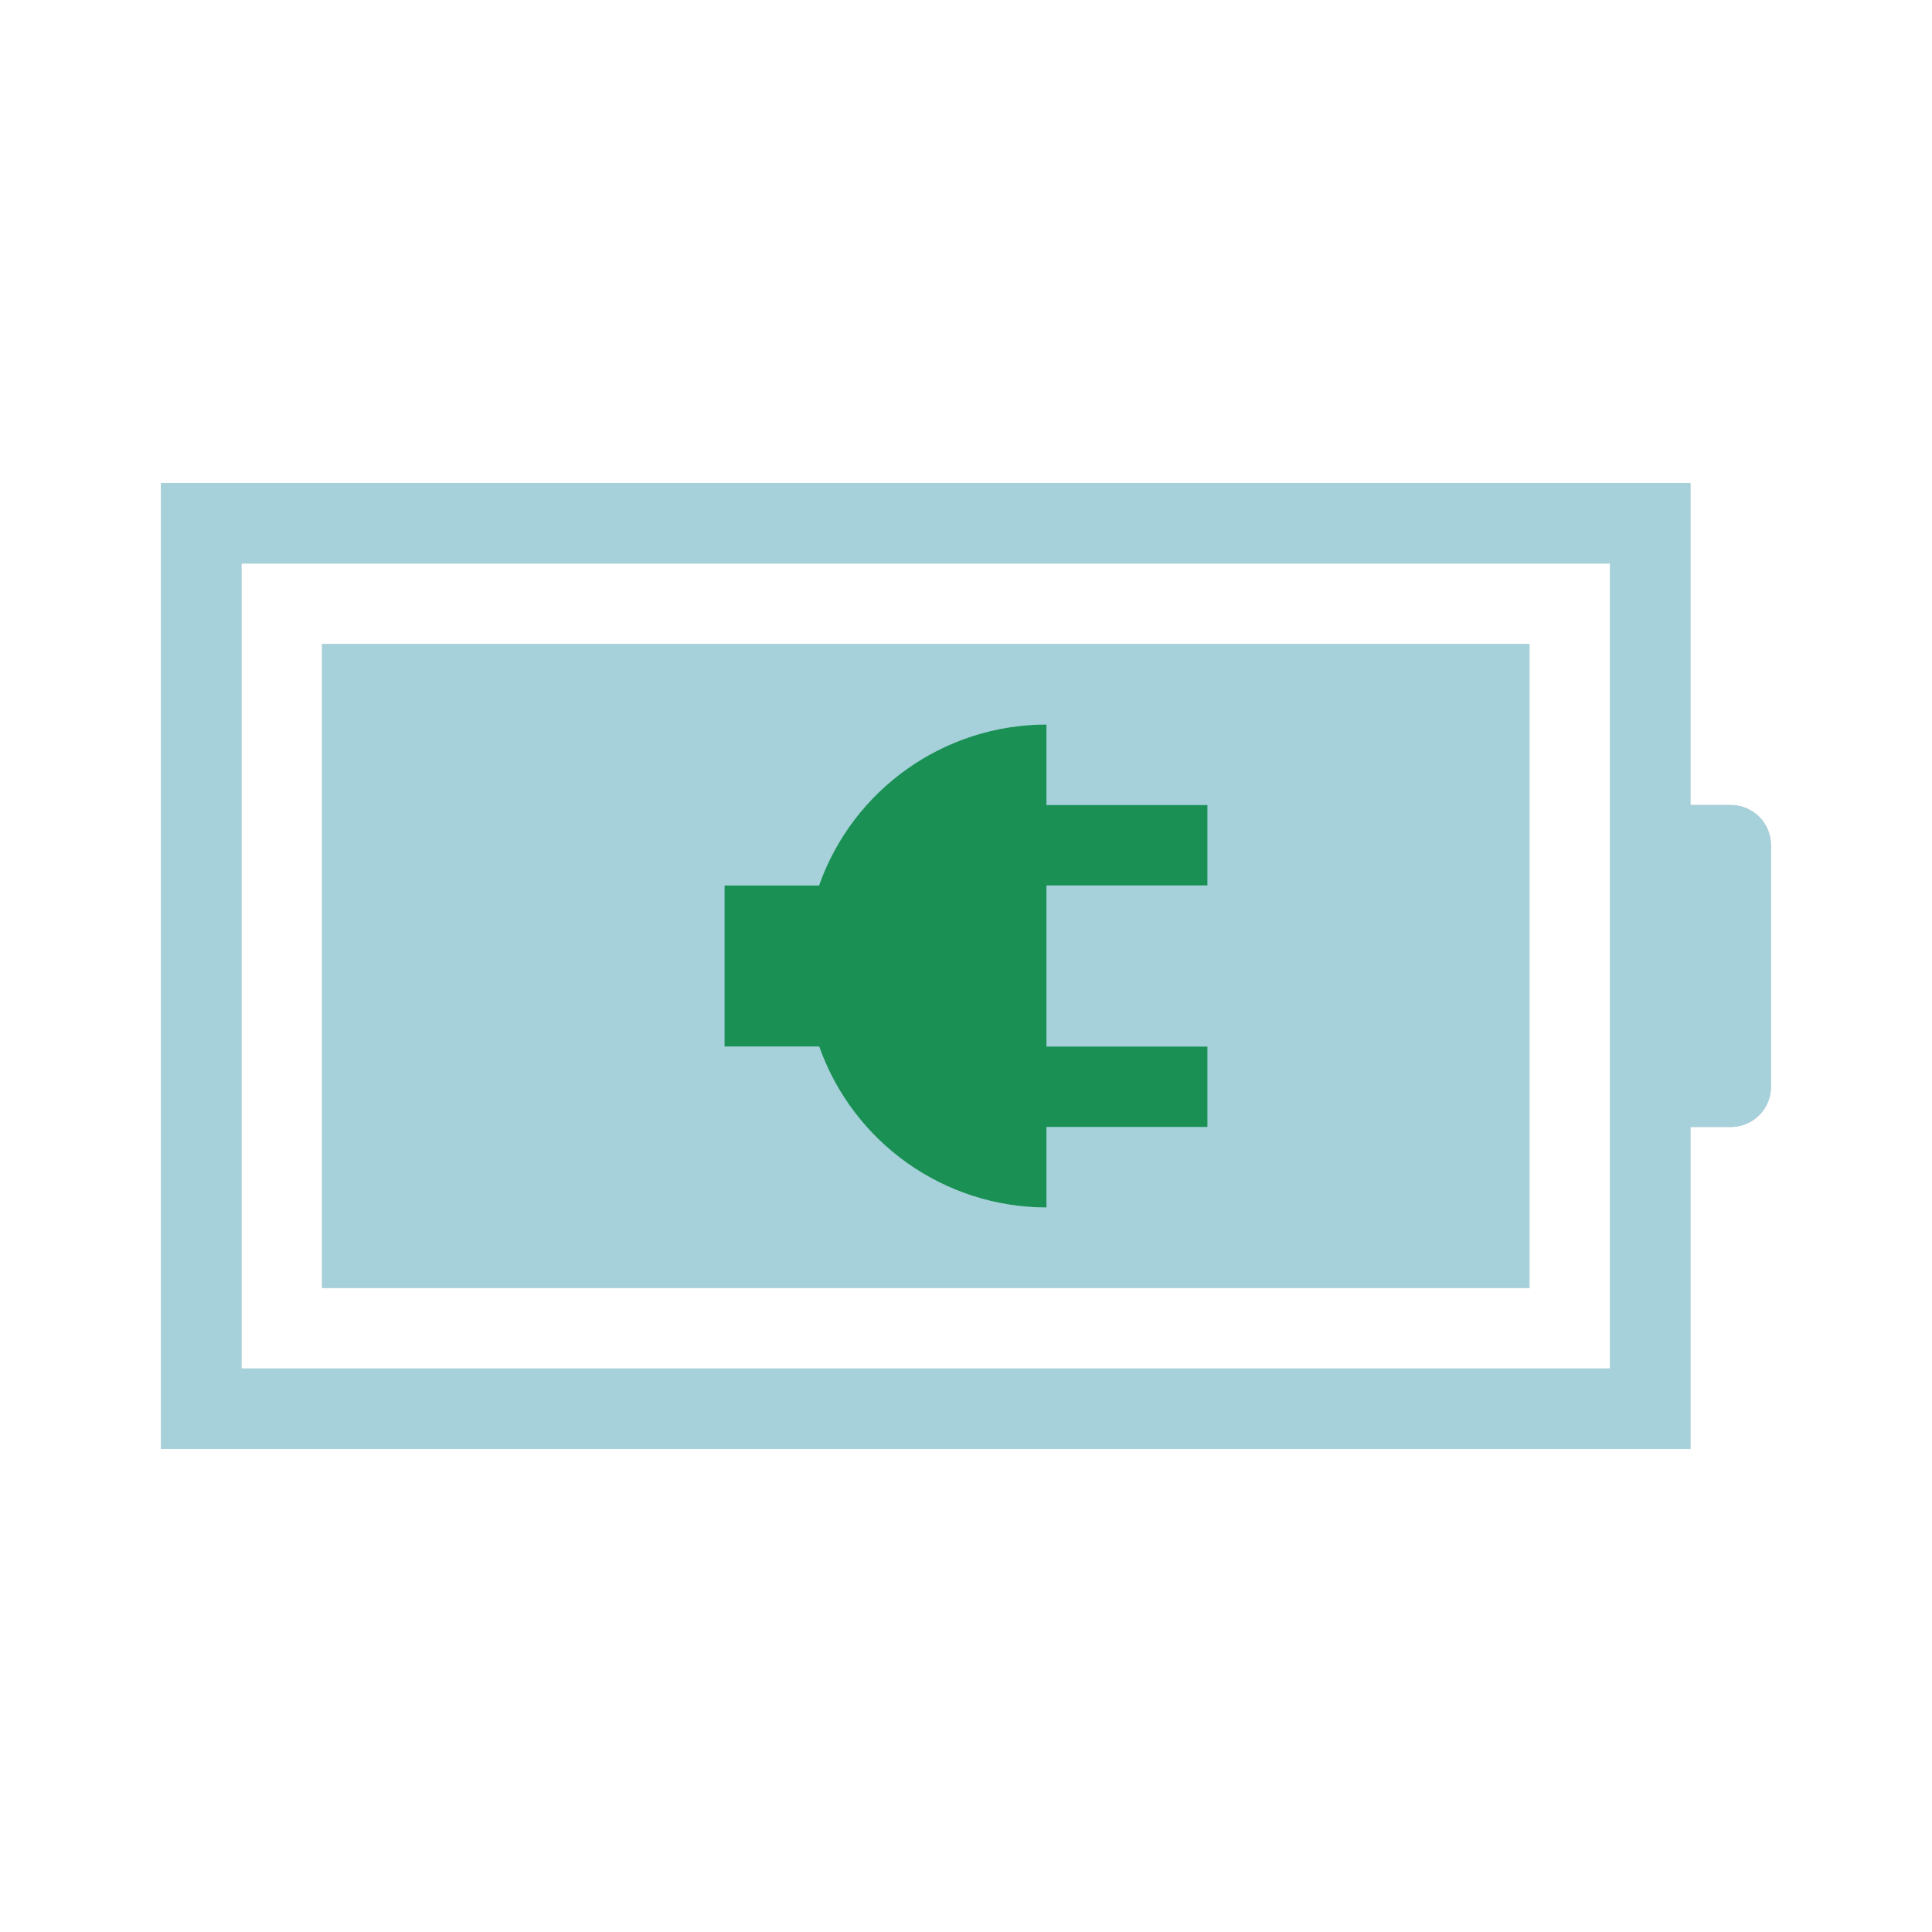
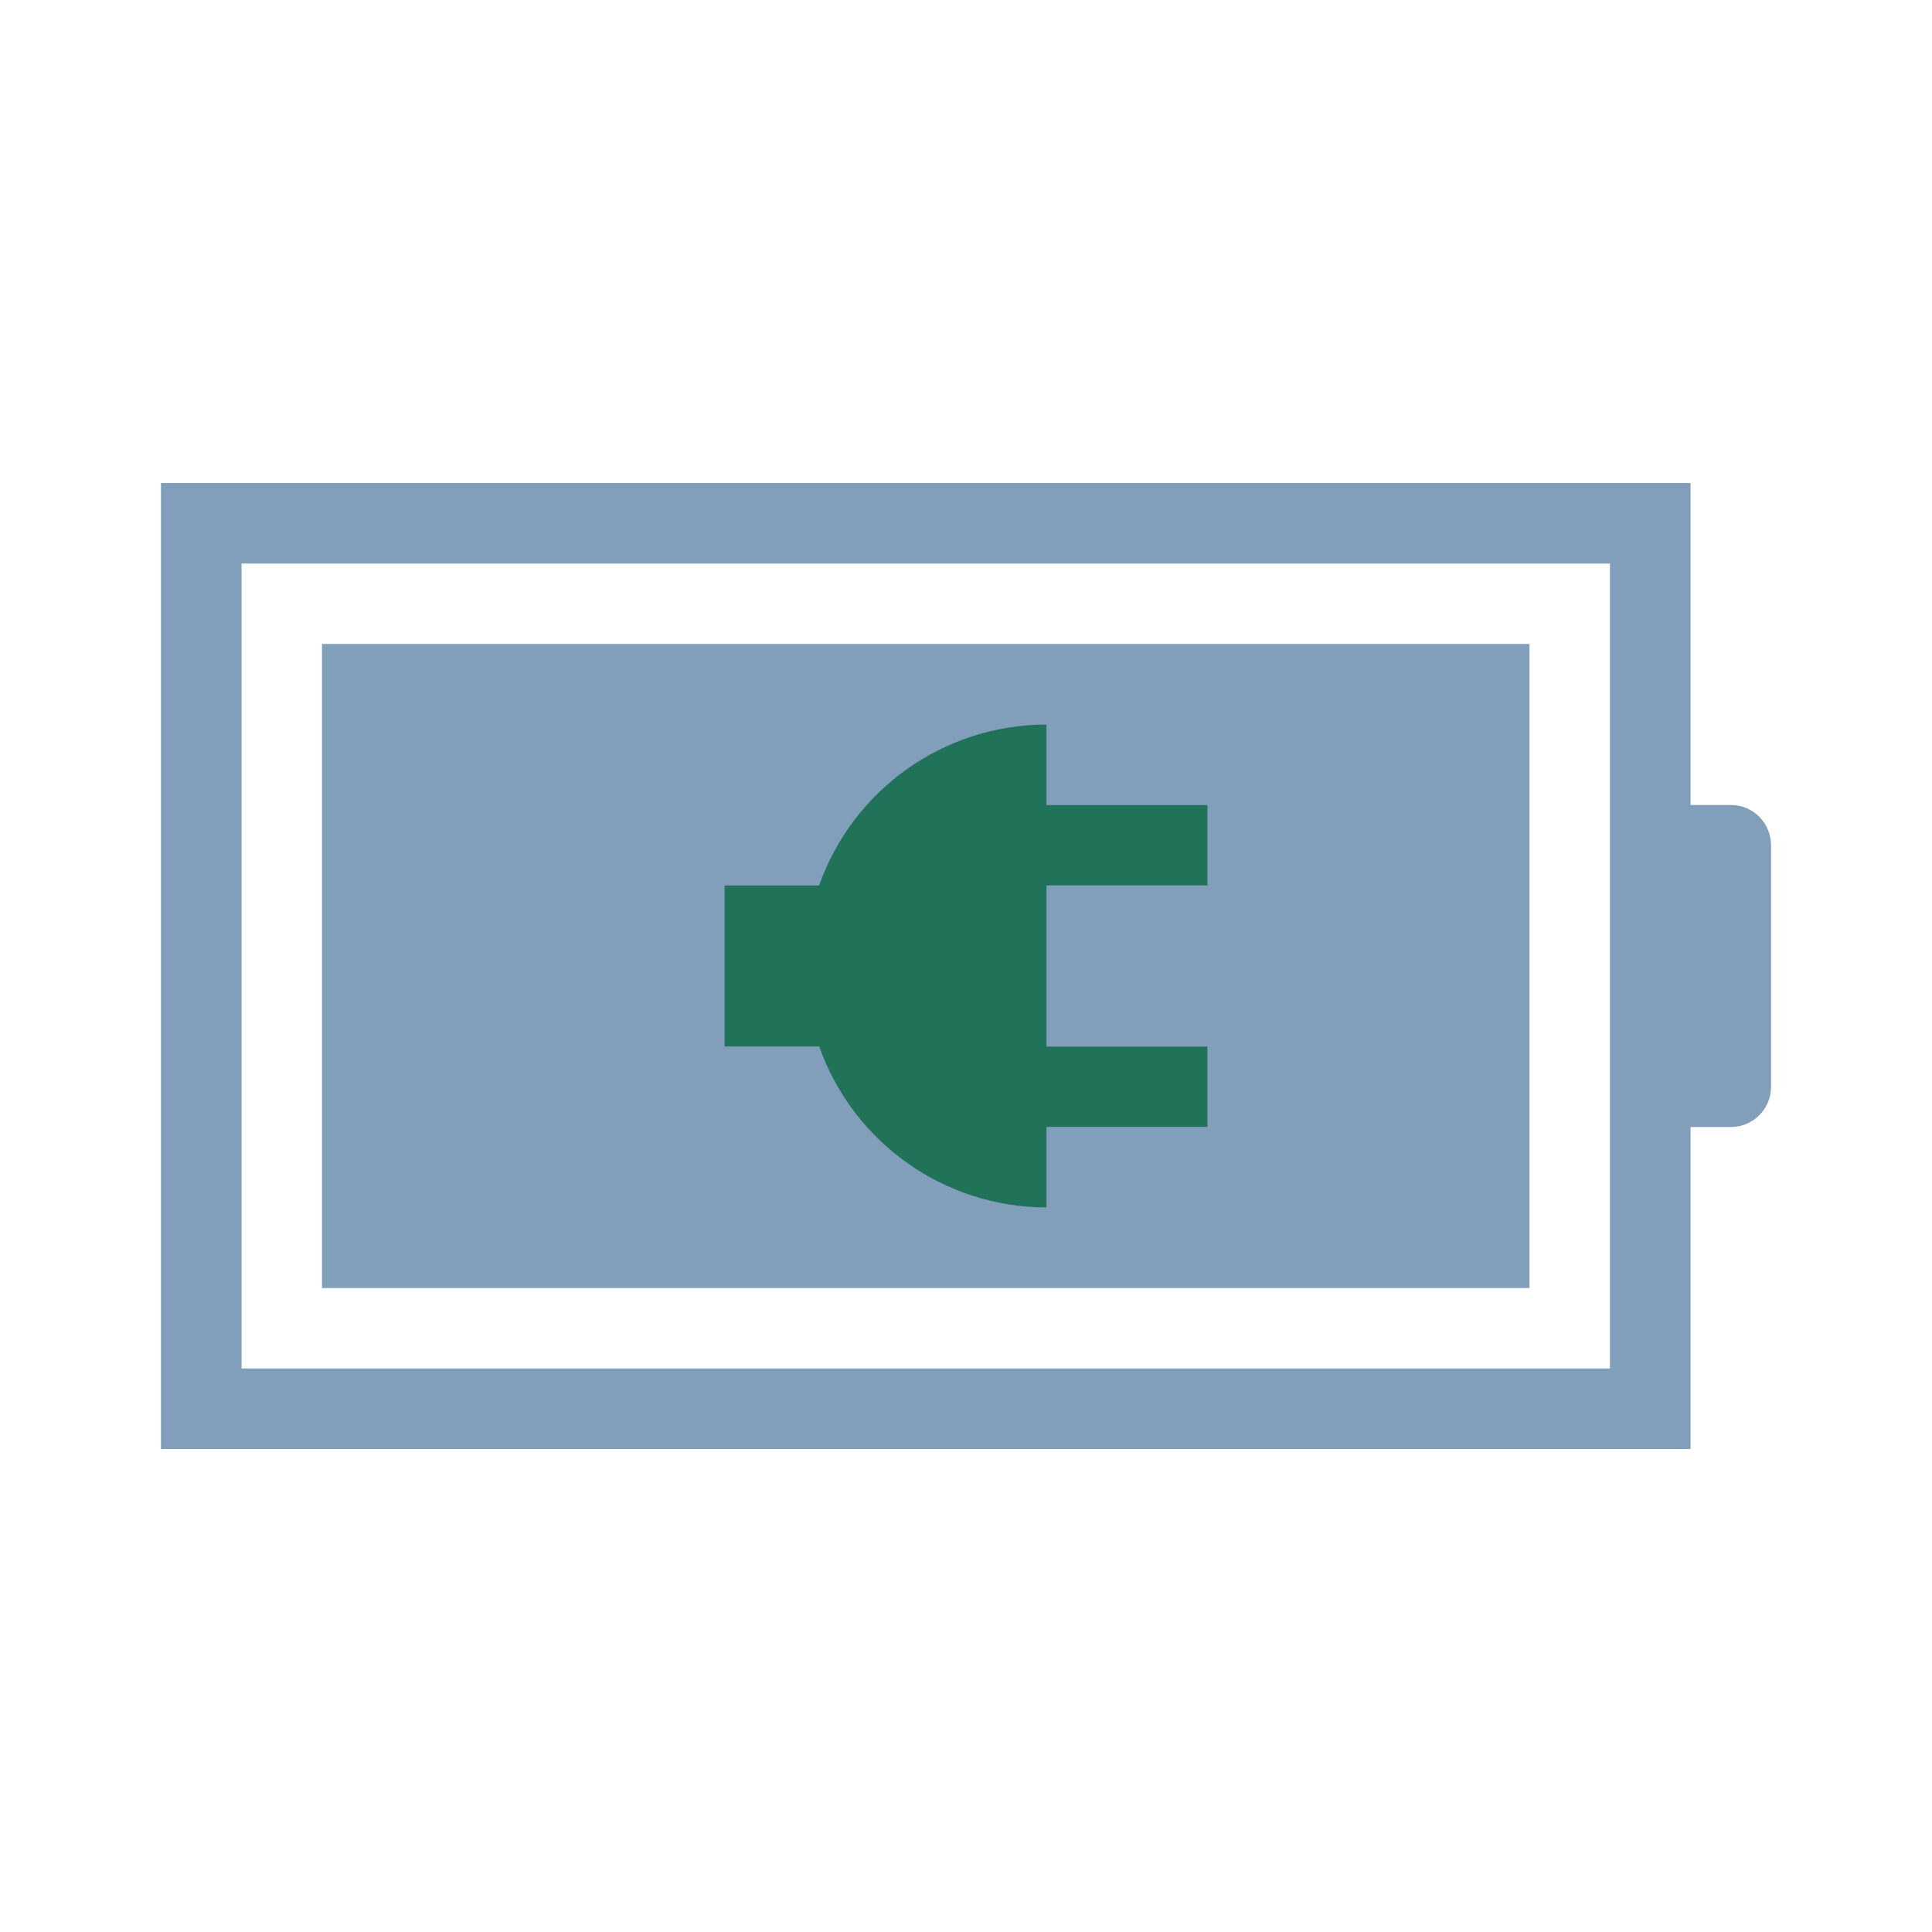
<svg xmlns="http://www.w3.org/2000/svg" height="24" width="24" version="1.1" id="svg908">
  <defs id="defs1">
    <style type="text/css" id="current-color-scheme">
            .ColorScheme-Text {
                color:#eff0f1;
            }
            .ColorScheme-PositiveText {
                color:#27ae60;
            }
        </style>
    <filter style="color-interpolation-filters:sRGB;" id="filter928">
      <feComposite in2="SourceGraphic" operator="arithmetic" k1="0" k2="1" result="composite1" id="feComposite914" />
      <feColorMatrix in="composite1" values="1" type="saturate" result="colormatrix1" id="feColorMatrix916" />
      <feFlood flood-opacity="0.898" flood-color="rgb(72,113,122)" result="flood1" id="feFlood918" />
      <feBlend in="flood1" in2="colormatrix1" mode="multiply" result="blend1" id="feBlend920" />
      <feBlend in2="blend1" mode="screen" result="blend2" id="feBlend922" />
      <feColorMatrix in="blend2" values="1" type="saturate" result="colormatrix2" id="feColorMatrix924" />
      <feComposite in="colormatrix2" in2="SourceGraphic" operator="in" k2="1" result="fbSourceGraphic" id="feComposite926" />
      <feColorMatrix result="fbSourceGraphicAlpha" in="fbSourceGraphic" values="0 0 0 -1 0 0 0 0 -1 0 0 0 0 -1 0 0 0 0 1 0" id="feColorMatrix296" />
      <feColorMatrix id="feColorMatrix298" values="1 0 0 0.1 -5.13478e-17 0 1 0 0.1 -5.13478e-17 0 0 1 0.1 -5.13478e-17 0 0 0 1 0" in="fbSourceGraphic" />
    </filter>
    <filter style="color-interpolation-filters:sRGB;" id="filter208">
-       <feColorMatrix values="1 0 0 -0.15 -0 0 1 0 -0.15 -0 0 0 1 -0.15 -0 0 0 0 1 0" id="feColorMatrix206" />
+       <feColorMatrix values="1 0 0 -0.15 -0 0 1 0 -0.15 -0 0 0 1 -0.15 -0 0 0 0 1 0" id="feColorMatrix206" result="fbSourceGraphic" />
+       <feColorMatrix result="fbSourceGraphicAlpha" in="fbSourceGraphic" values="0 0 0 -1 0 0 0 0 -1 0 0 0 0 -1 0 0 0 0 1 0" id="feColorMatrix1005" />
+       <feComposite in2="fbSourceGraphic" id="feComposite1007" operator="arithmetic" k1="0" k2="1" result="composite1" in="fbSourceGraphic" />
+       <feColorMatrix id="feColorMatrix1009" in="composite1" values="1" type="saturate" result="colormatrix1" />
+       <feFlood id="feFlood1011" flood-opacity="0.792" flood-color="rgb(63,54,92)" result="flood1" />
+       <feBlend in2="colormatrix1" id="feBlend1013" in="flood1" mode="multiply" result="blend1" />
+       <feBlend in2="blend1" id="feBlend1015" mode="screen" result="blend2" />
+       <feColorMatrix id="feColorMatrix1017" in="blend2" values="1" type="saturate" result="colormatrix2" />
+       <feComposite in2="fbSourceGraphic" id="feComposite1019" in="colormatrix2" operator="in" k2="1" result="fbSourceGraphic" />
+       <feColorMatrix result="fbSourceGraphicAlpha" in="fbSourceGraphic" values="0 0 0 -1 0 0 0 0 -1 0 0 0 0 -1 0 0 0 0 1 0" id="feColorMatrix433" />
+       <feColorMatrix id="feColorMatrix435" values="1 0 0 0.03 -0 0 1 0 0.03 -0 0 0 1 0.03 -0 0 0 0 1 0" in="fbSourceGraphic" />
+     </filter>
+     <filter style="color-interpolation-filters:sRGB;" id="filter1035">
+       <feComposite in2="SourceGraphic" operator="arithmetic" k1="0" k2="1" result="composite1" id="feComposite1021" />
+       <feColorMatrix in="composite1" values="1" type="saturate" result="colormatrix1" id="feColorMatrix1023" />
+       <feFlood flood-opacity="0.792" flood-color="rgb(63,54,92)" result="flood1" id="feFlood1025" />
+       <feBlend in="flood1" in2="colormatrix1" mode="multiply" result="blend1" id="feBlend1027" />
+       <feBlend in2="blend1" mode="screen" result="blend2" id="feBlend1029" />
+       <feColorMatrix in="blend2" values="1" type="saturate" result="colormatrix2" id="feColorMatrix1031" />
+       <feComposite in="colormatrix2" in2="SourceGraphic" operator="in" k2="1" result="fbSourceGraphic" id="feComposite1033" />
+       <feColorMatrix result="fbSourceGraphicAlpha" in="fbSourceGraphic" values="0 0 0 -1 0 0 0 0 -1 0 0 0 0 -1 0 0 0 0 1 0" id="feColorMatrix437" />
+       <feColorMatrix id="feColorMatrix439" values="1 0 0 0.03 -0 0 1 0 0.03 -0 0 0 1 0.03 -0 0 0 0 1 0" in="fbSourceGraphic" />
    </filter>
  </defs>
  <g transform="translate(1,1)" id="g906" style="filter:url(#filter928)">
-     <path style="fill:currentColor;fill-opacity:1;stroke:none" class="ColorScheme-Text" d="M3 15V7h15v8zM1 5v12h19v-4h.5c.277 0 .5-.223.5-.5v-3c0-.277-.223-.5-.5-.5H20V5H4zm1 1h17v10H2z" id="path902" />
+     <path style="fill:currentColor;fill-opacity:1;stroke:none;filter:url(#filter1035)" class="ColorScheme-Text" d="M3 15V7h15v8zM1 5v12h19v-4h.5c.277 0 .5-.223.5-.5v-3c0-.277-.223-.5-.5-.5H20V5H4zm1 1h17v10H2z" id="path902" />
    <path d="M12 8a3 3 0 0 0-2.826 2H8v2h1.176A3 3 0 0 0 12 14v-1h2v-1h-2v-2h2V9h-2z" class="ColorScheme-PositiveText" fill="currentColor" id="path904" style="filter:url(#filter208)" />
  </g>
</svg>
